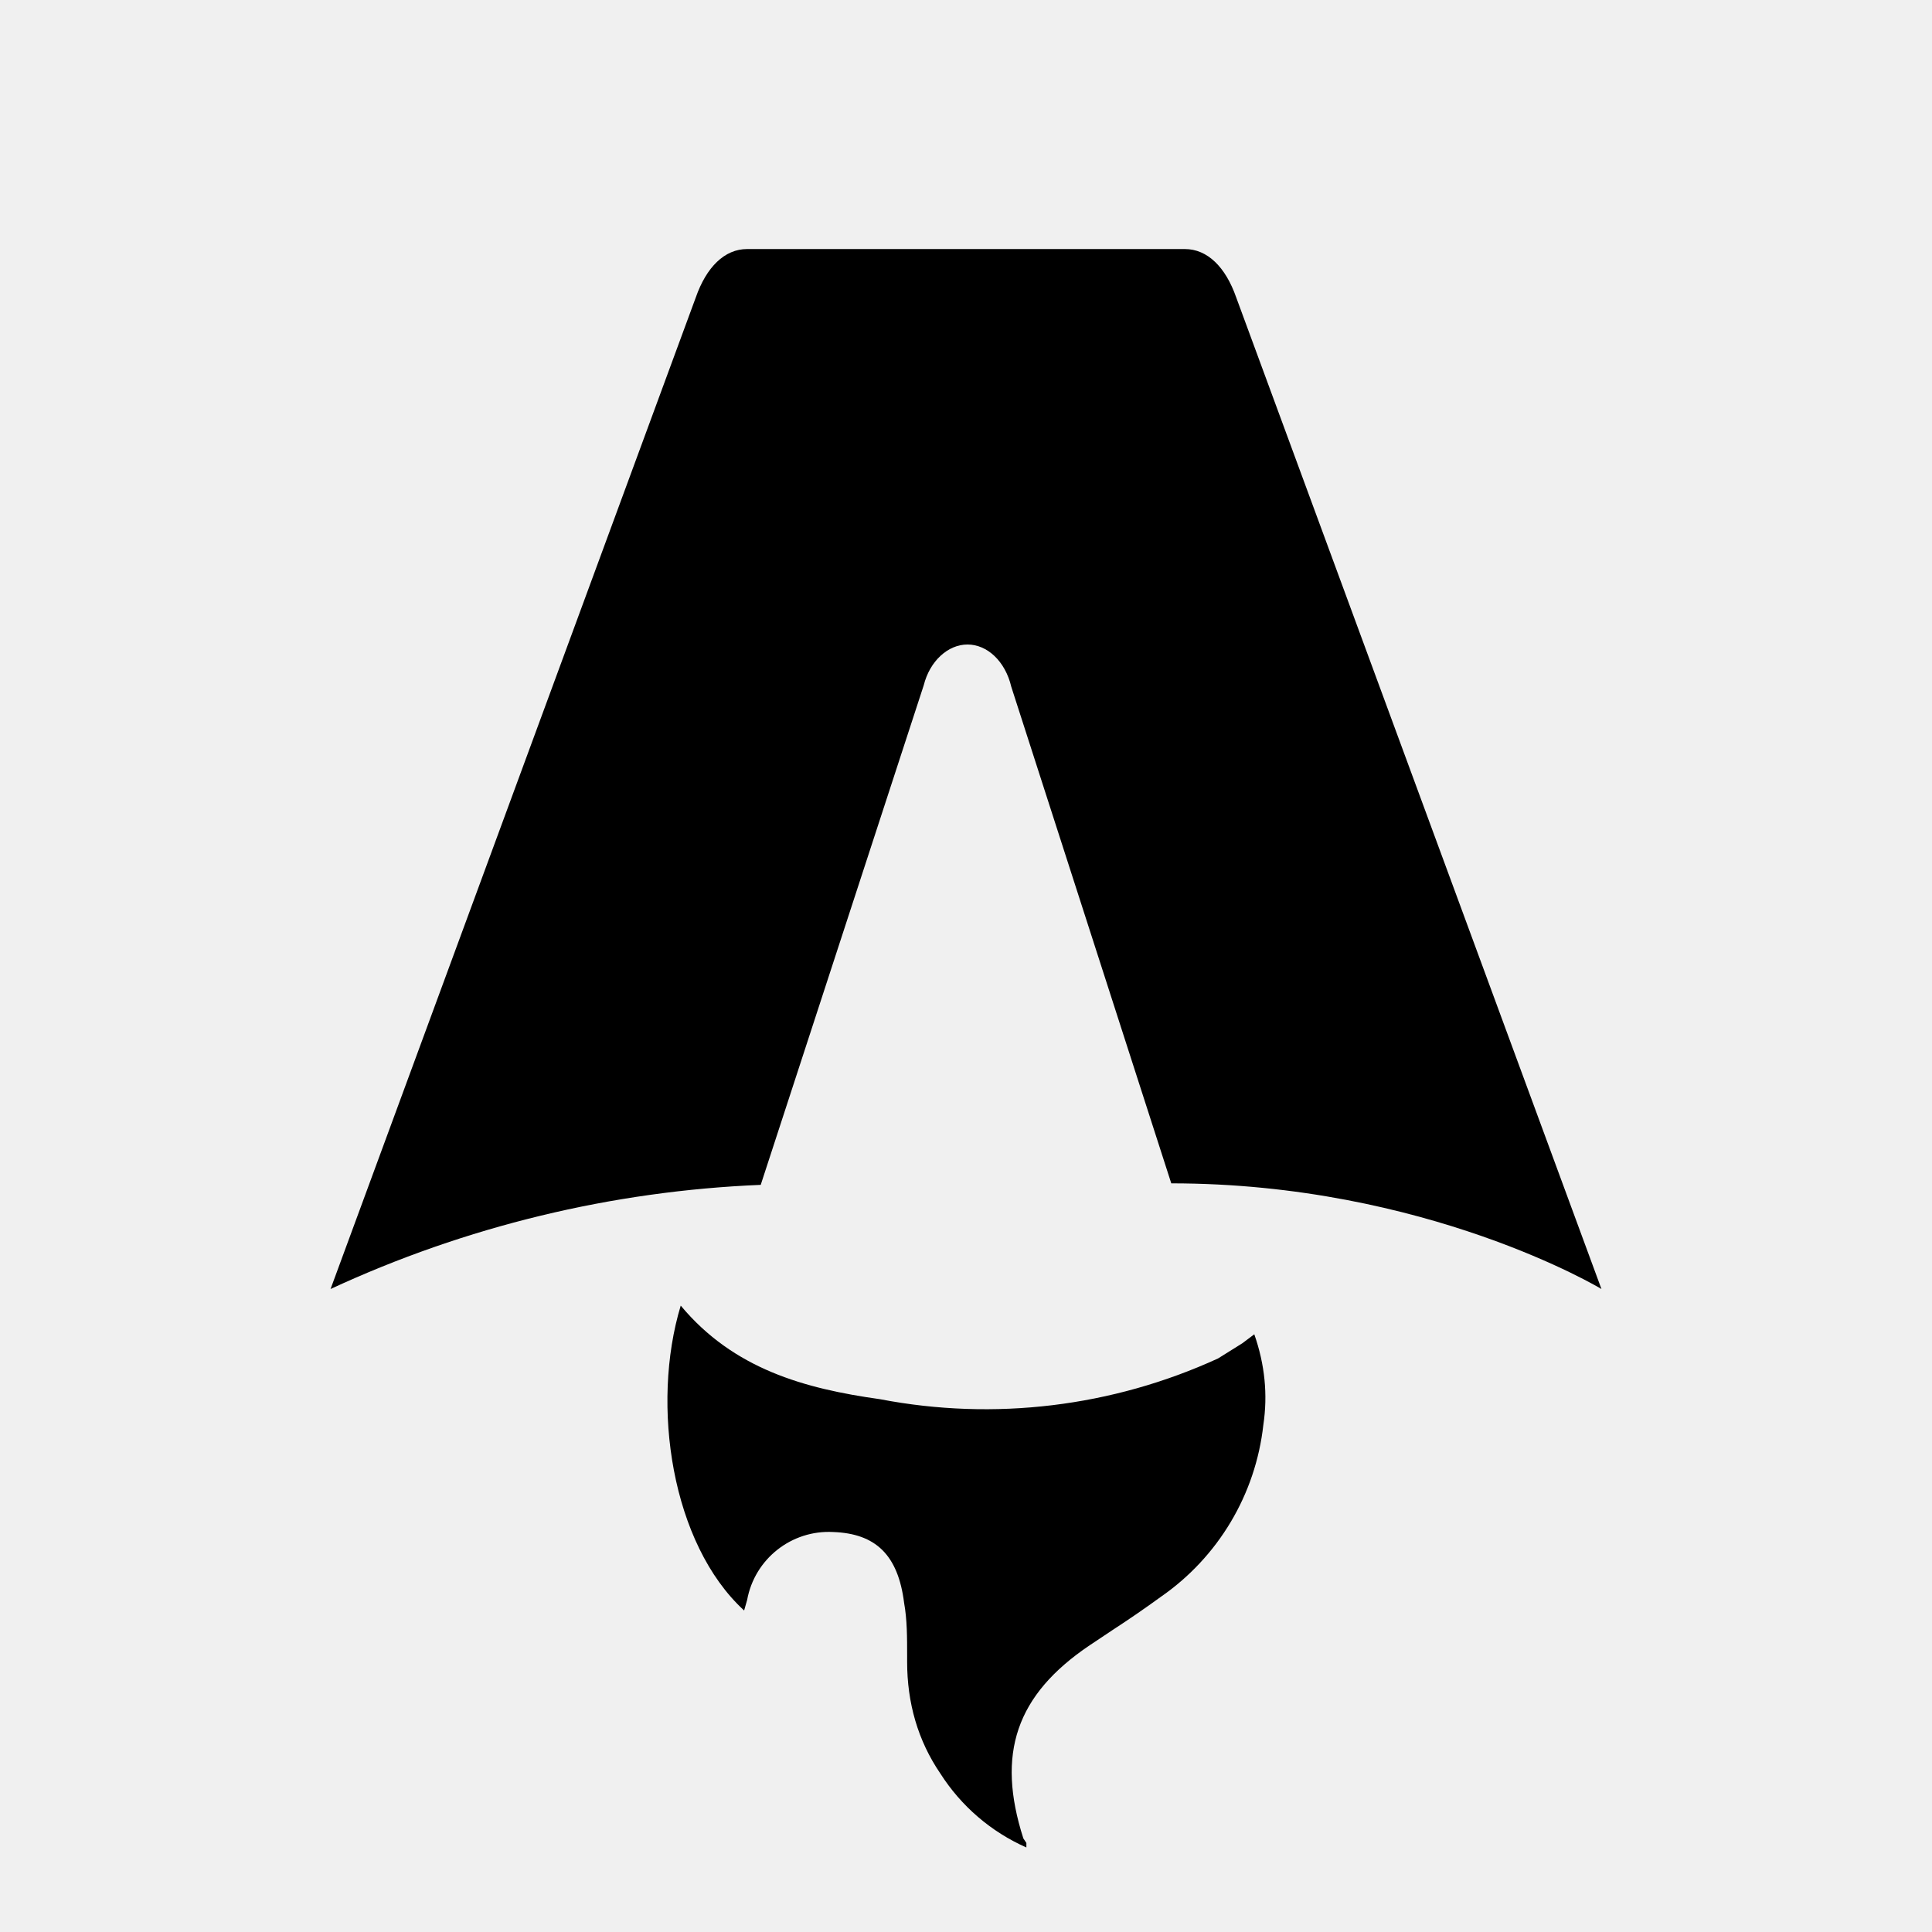
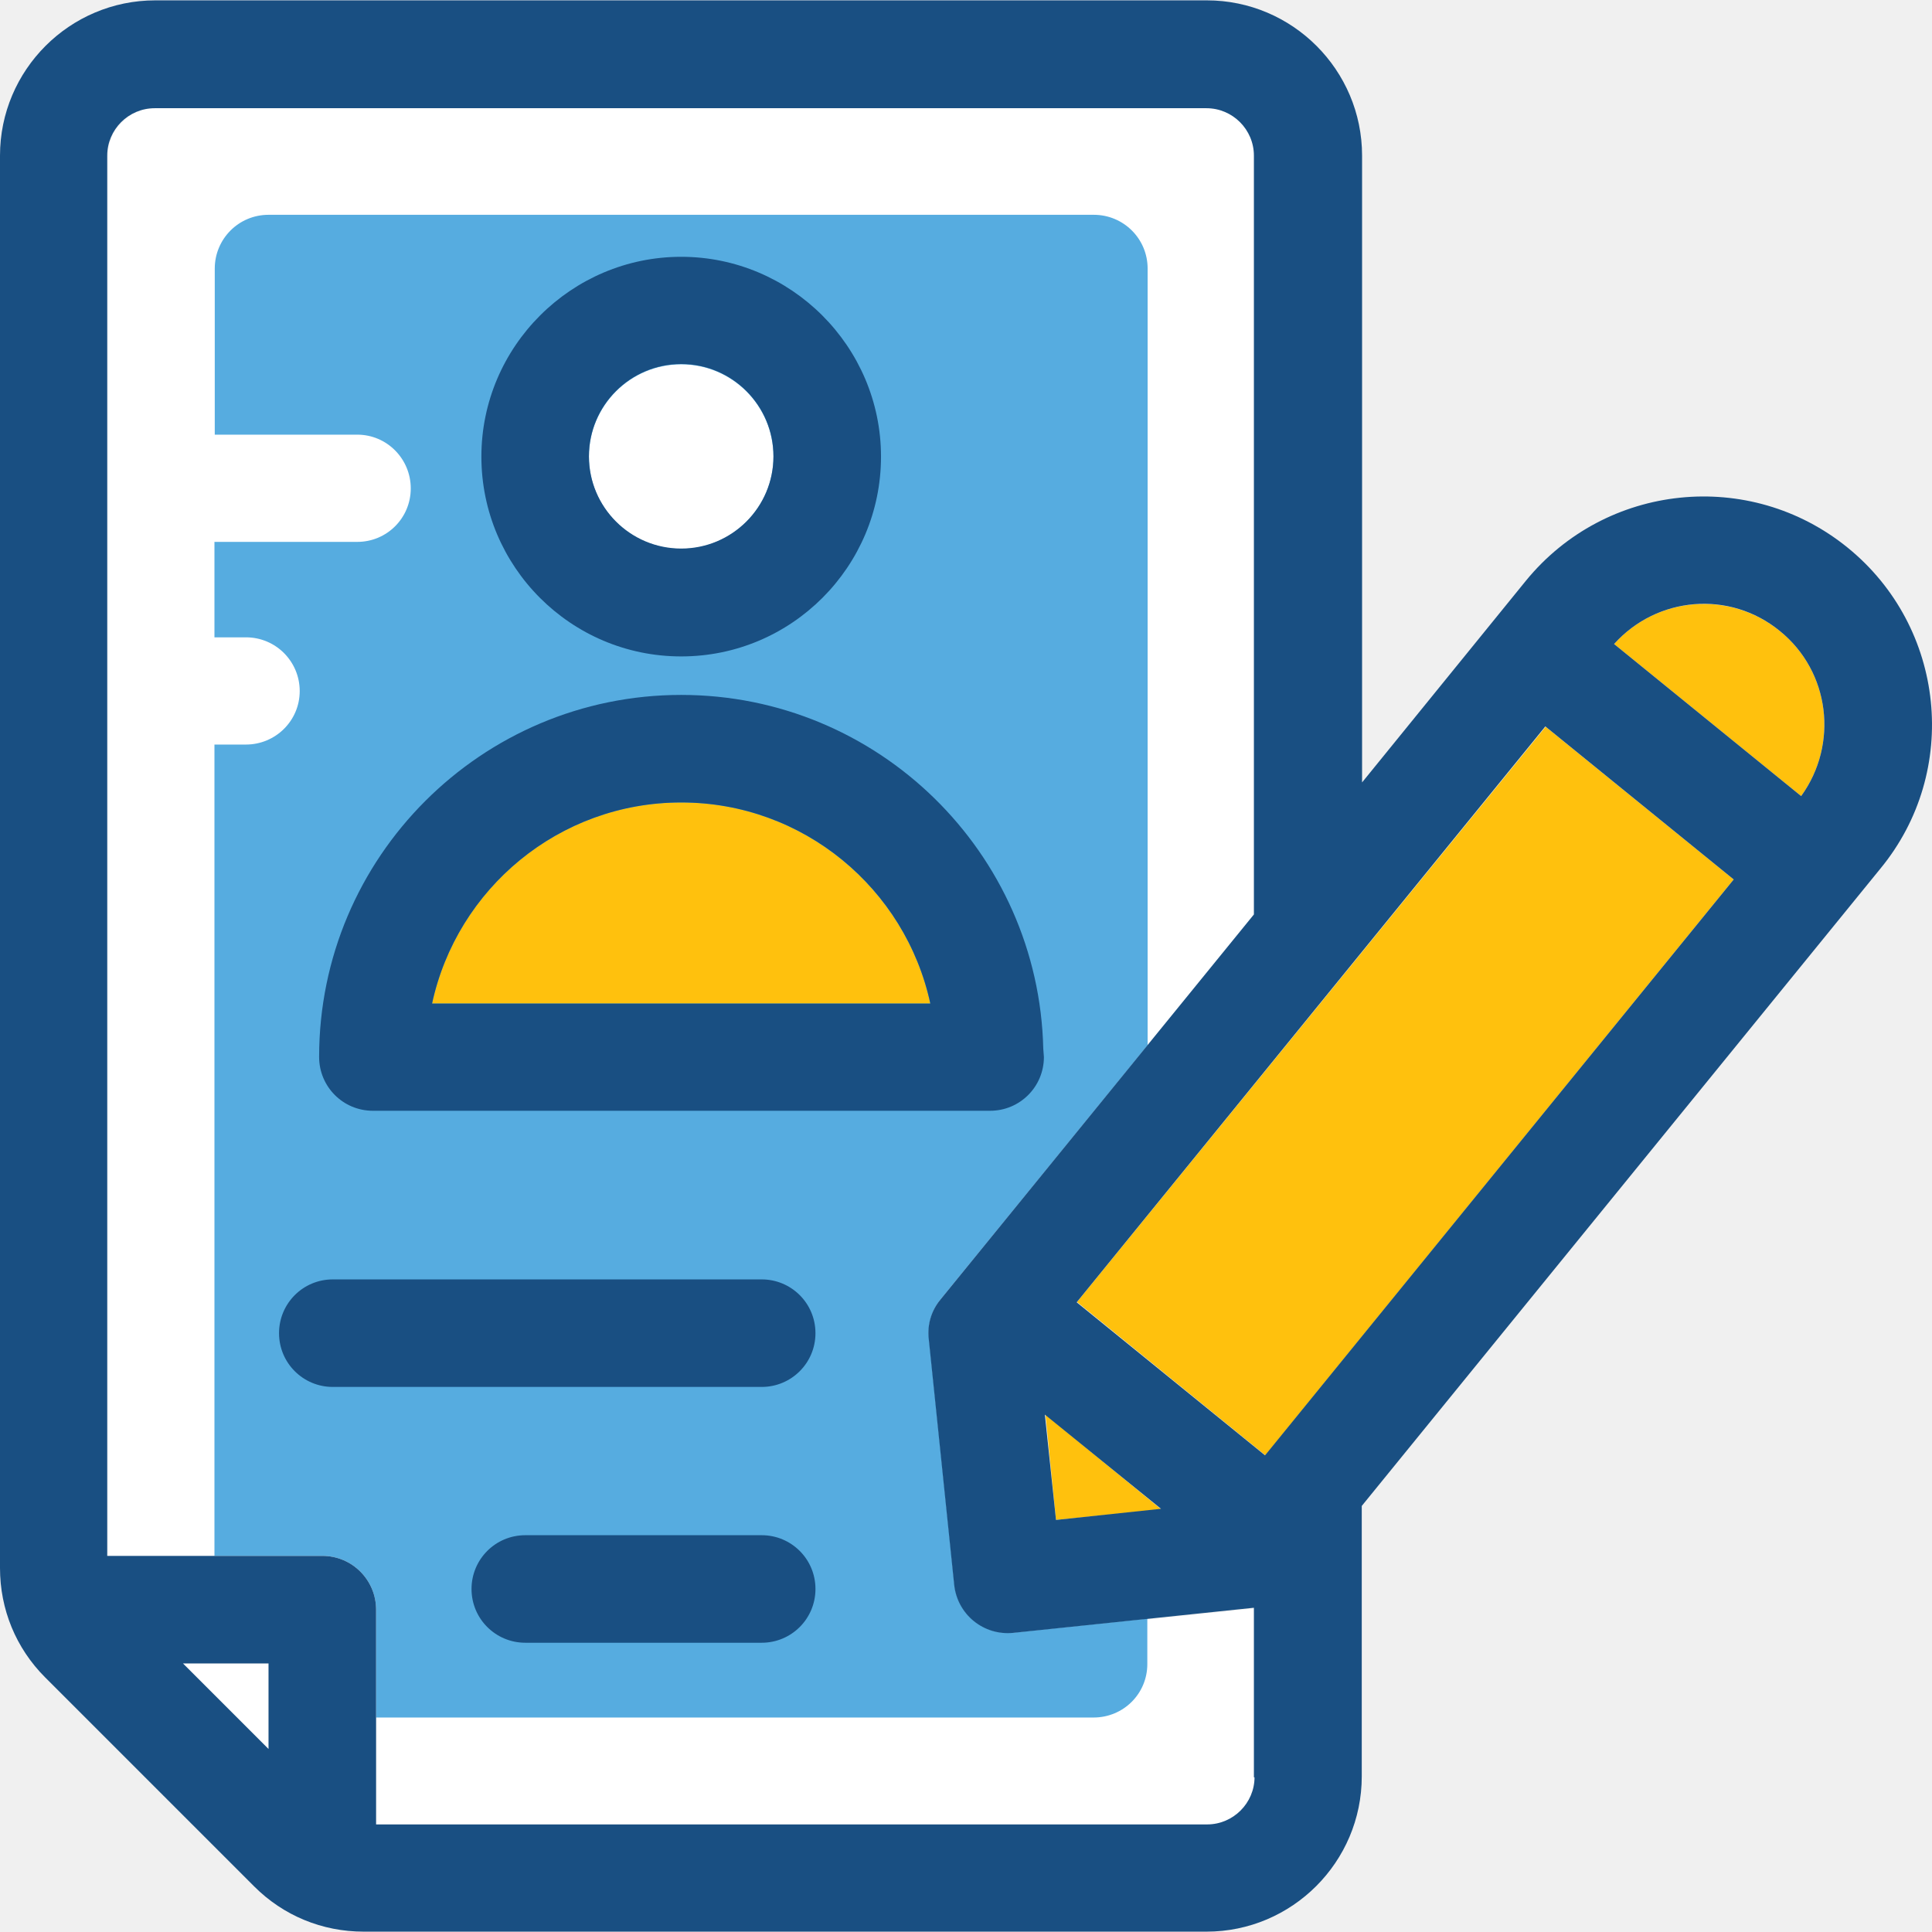
- <svg xmlns="http://www.w3.org/2000/svg" fill="none" viewBox="0 0 128 128">
-   <path d="M50.4 78.5a75.1 75.1 0 0 0-28.5 6.9l24.2-65.7c.7-2 1.9-3.2 3.4-3.2h29c1.5 0 2.7 1.2 3.4 3.2l24.2 65.7s-11.6-7-28.5-7L67 45.5c-.4-1.7-1.6-2.8-2.9-2.8-1.3 0-2.5 1.1-2.9 2.7L50.4 78.5Zm-1.1 28.2Zm-4.2-20.2c-2 6.6-.6 15.8 4.2 20.2a17.5 17.5 0 0 1 .2-.7 5.5 5.5 0 0 1 5.7-4.5c2.8.1 4.3 1.5 4.7 4.7.2 1.1.2 2.3.2 3.5v.4c0 2.7.7 5.2 2.2 7.4a13 13 0 0 0 5.7 4.9v-.3l-.2-.3c-1.8-5.6-.5-9.5 4.4-12.8l1.5-1a73 73 0 0 0 3.2-2.2 16 16 0 0 0 6.8-11.4c.3-2 .1-4-.6-6l-.8.6-1.6 1a37 37 0 0 1-22.4 2.7c-5-.7-9.7-2-13.2-6.2Z" />
-   <style>
-         path { fill: #000; }
-         @media (prefers-color-scheme: dark) {
-             path { fill: #FFF; }
-         }
-     </style>
+ <svg xmlns="http://www.w3.org/2000/svg" height="200px" width="200px" version="1.1" id="Layer_1" viewBox="0 0 392.55 392.55" xml:space="preserve" fill="#000000">
+   <g id="SVGRepo_bgCarrier" stroke-width="0" />
+   <g id="SVGRepo_tracerCarrier" stroke-linecap="round" stroke-linejoin="round" />
+   <g id="SVGRepo_iconCarrier">
+     <path style="fill:#FFFFFF;" d="M194.004,322.012l-5.172-49.972c-0.323-2.844,0.517-5.818,2.392-8.016l63.677-78.222V31.62 c0-5.301-4.331-9.632-9.632-9.632H31.547c-5.301,0-9.632,4.331-9.632,9.632v284.703h43.636c6.012,0,10.925,4.848,10.925,10.925 v43.636h168.857c5.301,0,9.632-4.331,9.632-9.632v-34.457l-48.937,5.107C200.081,332.291,194.65,327.96,194.004,322.012z" />
+     <path style="fill:#56ACE0;" d="M191.16,263.96c-1.875,2.263-2.715,5.107-2.392,8.016l5.172,49.972 c0.646,6.012,5.947,10.343,11.96,9.762l27.216-2.844v9.244c0,6.012-4.848,10.861-10.925,10.861H76.412v-21.915 c0-6.012-4.848-10.925-10.925-10.925H43.572V151.281h6.4c6.012,0,10.925-4.848,10.925-10.861s-4.848-10.925-10.925-10.925h-6.4 v-19.394h29.026c6.012,0,10.861-4.848,10.861-10.861S78.61,88.315,72.598,88.315H43.636V54.57c0-6.012,4.848-10.925,10.925-10.925 h167.693c6.012,0,10.925,4.848,10.925,10.925v157.802L191.16,263.96z" />
+     <path style="fill:#FFFFFF;" d="M138.408,111.523c10.343,0,18.747-8.404,18.747-18.747s-8.404-18.747-18.747-18.747 s-18.747,8.404-18.747,18.747S128.065,111.523,138.408,111.523z" />
+     <path style="fill:#194F82;" d="M138.408,133.374c22.432,0,40.598-18.23,40.598-40.598s-18.295-40.598-40.598-40.598 S97.81,70.408,97.81,92.776S115.976,133.374,138.408,133.374z M138.408,73.964c10.343,0,18.747,8.404,18.747,18.747 s-8.404,18.747-18.747,18.747s-18.747-8.404-18.747-18.747S128.065,73.964,138.408,73.964z" />
+     <path style="fill:#FFC10D;" d="M138.408,163.047c-24.824,0-45.576,17.519-50.618,40.857h101.236 C183.984,180.566,163.168,163.047,138.408,163.047z" />
+     <g>
+       <path style="fill:#194F82;" d="M211.976,213.083c-0.905-39.822-33.552-71.887-73.568-71.887c-40.598,0-73.568,32.97-73.568,73.568 c0,6.012,4.848,10.925,10.925,10.925h125.349h0.065c6.012,0,10.925-4.848,10.925-10.925 C212.04,214.182,212.04,213.665,211.976,213.083z M87.79,203.903c5.042-23.337,25.794-40.857,50.618-40.857 s45.576,17.519,50.618,40.857H87.79z" />
+       <path style="fill:#194F82;" d="M154.764,281.802H67.62c-6.012,0-10.925-4.849-10.925-10.925c0-6.012,4.848-10.925,10.925-10.925 h87.143c6.012,0,10.925,4.849,10.925,10.925S160.776,281.802,154.764,281.802z" />
+       <path style="fill:#194F82;" d="M154.764,333.778h-48.032c-6.012,0-10.925-4.848-10.925-10.925c0-6.012,4.848-10.925,10.925-10.925 h48.032c6.012,0,10.925,4.848,10.925,10.925S160.776,333.778,154.764,333.778z" />
+     </g>
+     <polygon style="fill:#FFFFFF;" points="54.562,355.37 54.562,338.045 37.236,338.045 " />
+     <g>
+       <path style="fill:#FFC10D;" d="M361.632,128.202c-10.214-8.275-24.954-7.046-33.681,2.651l38.012,30.901 C373.592,151.216,371.846,136.477,361.632,128.202z" />
+       <polygon style="fill:#FFC10D;" points="218.828,264.542 257.099,295.701 352.259,178.691 314.053,147.661 " />
+       <polygon style="fill:#FFC10D;" points="214.562,308.824 235.96,306.691 212.428,287.426 " />
+     </g>
+     <path style="fill:#194F82;" d="M375.402,111.265c-19.911-16.162-49.131-13.123-65.358,6.723l-33.293,40.986V31.62 c0-17.39-14.158-31.547-31.547-31.547H31.547C14.158,0.073,0,14.23,0,31.62v286.966c0,8.404,3.232,16.291,9.18,22.238l42.473,42.473 c5.947,5.947,13.834,9.18,22.238,9.18h171.249c17.39,0,31.547-14.158,31.547-31.547v-54.95l105.374-129.487 C398.352,156.711,395.313,127.426,375.402,111.265z M254.901,361.059c0,5.301-4.331,9.632-9.632,9.632H76.412v-43.636 c0-6.012-4.848-10.925-10.925-10.925H21.786V31.62c0-5.301,4.331-9.632,9.632-9.632h213.721c5.301,0,9.632,4.331,9.632,9.632 v154.182l-63.677,78.222c-1.875,2.263-2.715,5.107-2.392,8.016l5.172,49.972c0.646,6.012,5.947,10.343,11.96,9.762l48.937-5.107 v34.457h0.129V361.059z M54.562,355.37l-17.39-17.39h17.39V355.37z M361.632,128.202c10.214,8.275,11.96,23.014,4.331,33.552 l-38.012-30.901C336.679,121.156,351.418,119.863,361.632,128.202z M352.259,178.691l-95.224,117.01l-38.271-31.095l95.224-117.01 L352.259,178.691z M214.562,308.824l-2.263-21.398l23.596,19.135L214.562,308.824z" />
+   </g>
</svg>
